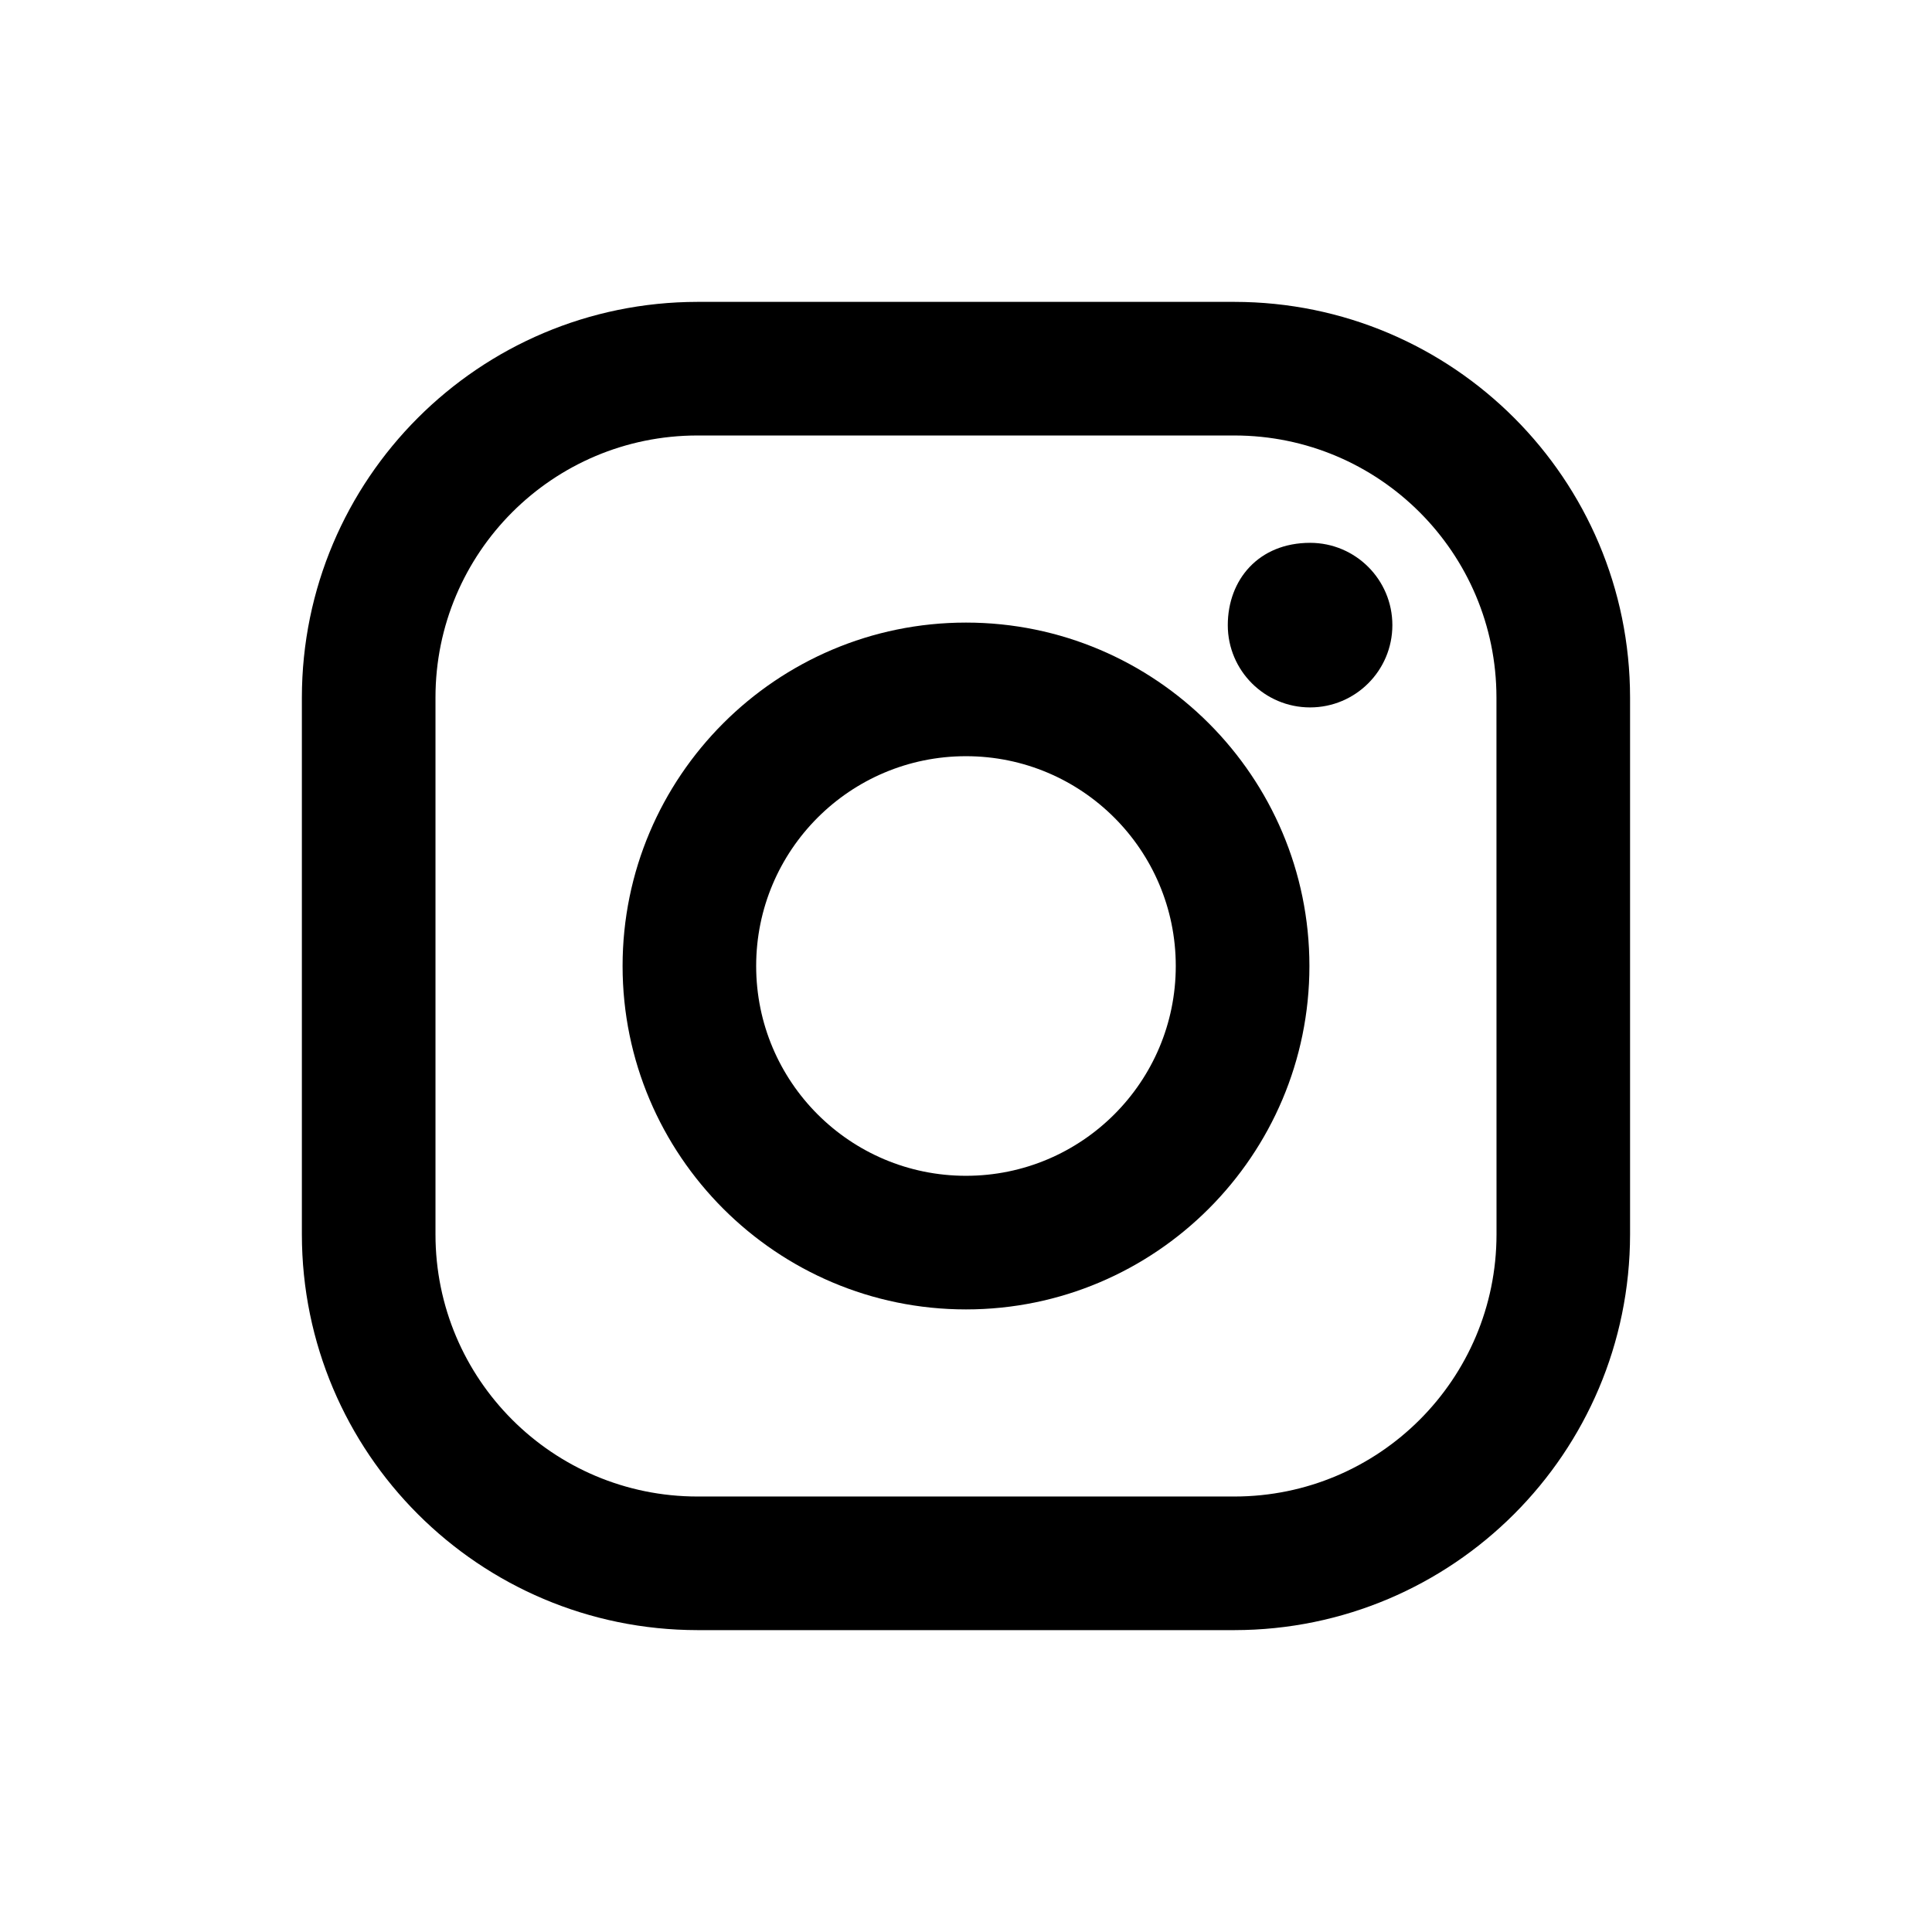
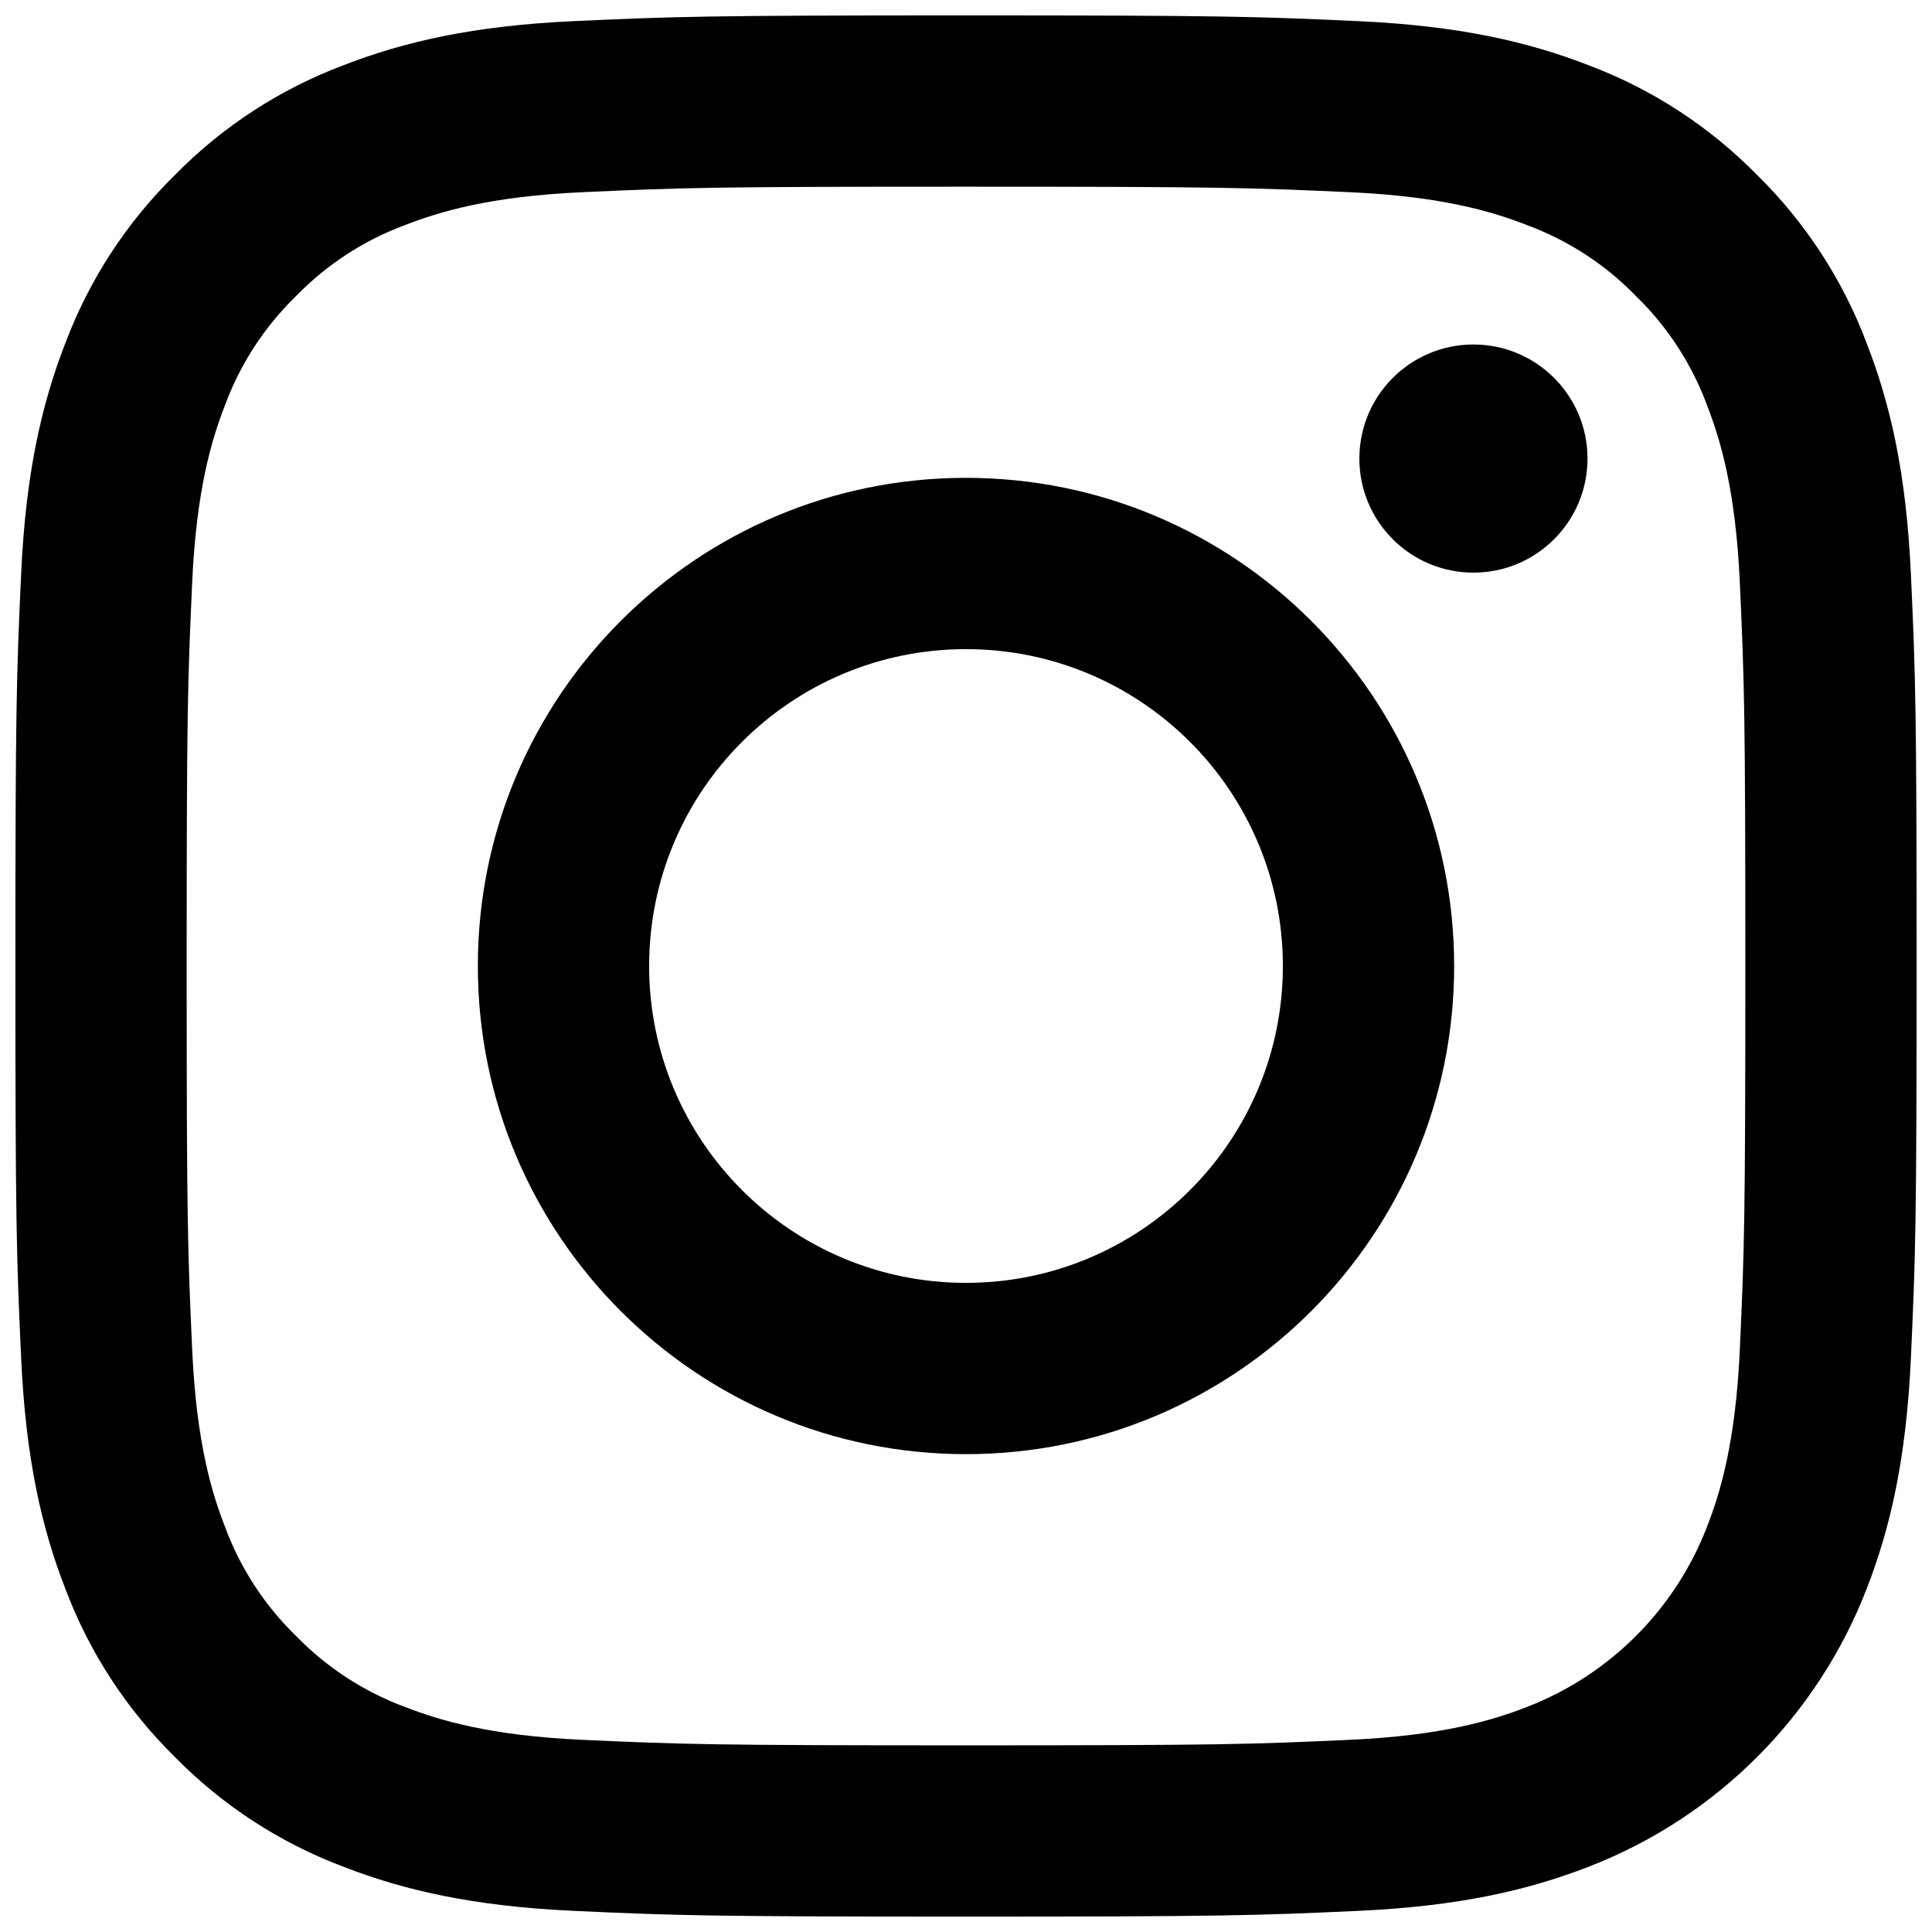
- <svg xmlns="http://www.w3.org/2000/svg" fill="#000000" width="800px" height="800px" viewBox="0 0 32 32">
-   <path d="M20.445 5h-8.891A6.559 6.559 0 0 0 5 11.554v8.891A6.559 6.559 0 0 0 11.554 27h8.891a6.56 6.56 0 0 0 6.554-6.555v-8.891A6.557 6.557 0 0 0 20.445 5zm4.342 15.445a4.343 4.343 0 0 1-4.342 4.342h-8.891a4.341 4.341 0 0 1-4.341-4.342v-8.891a4.34 4.34 0 0 1 4.341-4.341h8.891a4.342 4.342 0 0 1 4.341 4.341l.001 8.891z" />
-   <path d="M16 10.312c-3.138 0-5.688 2.551-5.688 5.688s2.551 5.688 5.688 5.688 5.688-2.551 5.688-5.688-2.55-5.688-5.688-5.688zm0 9.163a3.475 3.475 0 1 1-.001-6.95 3.475 3.475 0 0 1 .001 6.95zM21.7 8.991a1.363 1.363 0 1 1-1.364 1.364c0-.752.51-1.364 1.364-1.364z" />
+ <svg xmlns="http://www.w3.org/2000/svg" viewBox="0 0 512 512">
+   <path style="fill:#000000" d="M256,49.471c67.266,0,75.233.257,101.8,1.469,24.562,1.121,37.9,5.224,46.778,8.674a78.052,78.052,0,0,1,28.966,18.845,78.052,78.052,0,0,1,18.845,28.966c3.45,8.877,7.554,22.216,8.674,46.778,1.212,26.565,1.469,34.532,1.469,101.8s-0.257,75.233-1.469,101.8c-1.121,24.562-5.225,37.9-8.674,46.778a83.427,83.427,0,0,1-47.811,47.811c-8.877,3.45-22.216,7.554-46.778,8.674-26.56,1.212-34.527,1.469-101.8,1.469s-75.237-.257-101.8-1.469c-24.562-1.121-37.9-5.225-46.778-8.674a78.051,78.051,0,0,1-28.966-18.845,78.053,78.053,0,0,1-18.845-28.966c-3.45-8.877-7.554-22.216-8.674-46.778-1.212-26.564-1.469-34.532-1.469-101.8s0.257-75.233,1.469-101.8c1.121-24.562,5.224-37.9,8.674-46.778A78.052,78.052,0,0,1,78.458,78.458a78.053,78.053,0,0,1,28.966-18.845c8.877-3.45,22.216-7.554,46.778-8.674,26.565-1.212,34.532-1.469,101.8-1.469m0-45.391c-68.418,0-77,.29-103.866,1.516-26.815,1.224-45.127,5.482-61.151,11.71a123.488,123.488,0,0,0-44.62,29.057A123.488,123.488,0,0,0,17.3,90.982C11.077,107.007,6.819,125.319,5.6,152.134,4.369,179,4.079,187.582,4.079,256S4.369,333,5.6,359.866c1.224,26.815,5.482,45.127,11.71,61.151a123.489,123.489,0,0,0,29.057,44.62,123.486,123.486,0,0,0,44.62,29.057c16.025,6.228,34.337,10.486,61.151,11.71,26.87,1.226,35.449,1.516,103.866,1.516s77-.29,103.866-1.516c26.815-1.224,45.127-5.482,61.151-11.71a128.817,128.817,0,0,0,73.677-73.677c6.228-16.025,10.486-34.337,11.71-61.151,1.226-26.87,1.516-35.449,1.516-103.866s-0.29-77-1.516-103.866c-1.224-26.815-5.482-45.127-11.71-61.151a123.486,123.486,0,0,0-29.057-44.62A123.487,123.487,0,0,0,421.018,17.3C404.993,11.077,386.681,6.819,359.866,5.6,333,4.369,324.418,4.079,256,4.079h0Z" />
+   <path style="fill:#000000" d="M256,126.635A129.365,129.365,0,1,0,385.365,256,129.365,129.365,0,0,0,256,126.635Zm0,213.338A83.973,83.973,0,1,1,339.974,256,83.974,83.974,0,0,1,256,339.973Z" />
+   <circle style="fill:#000000" cx="390.476" cy="121.524" r="30.23" />
</svg>
